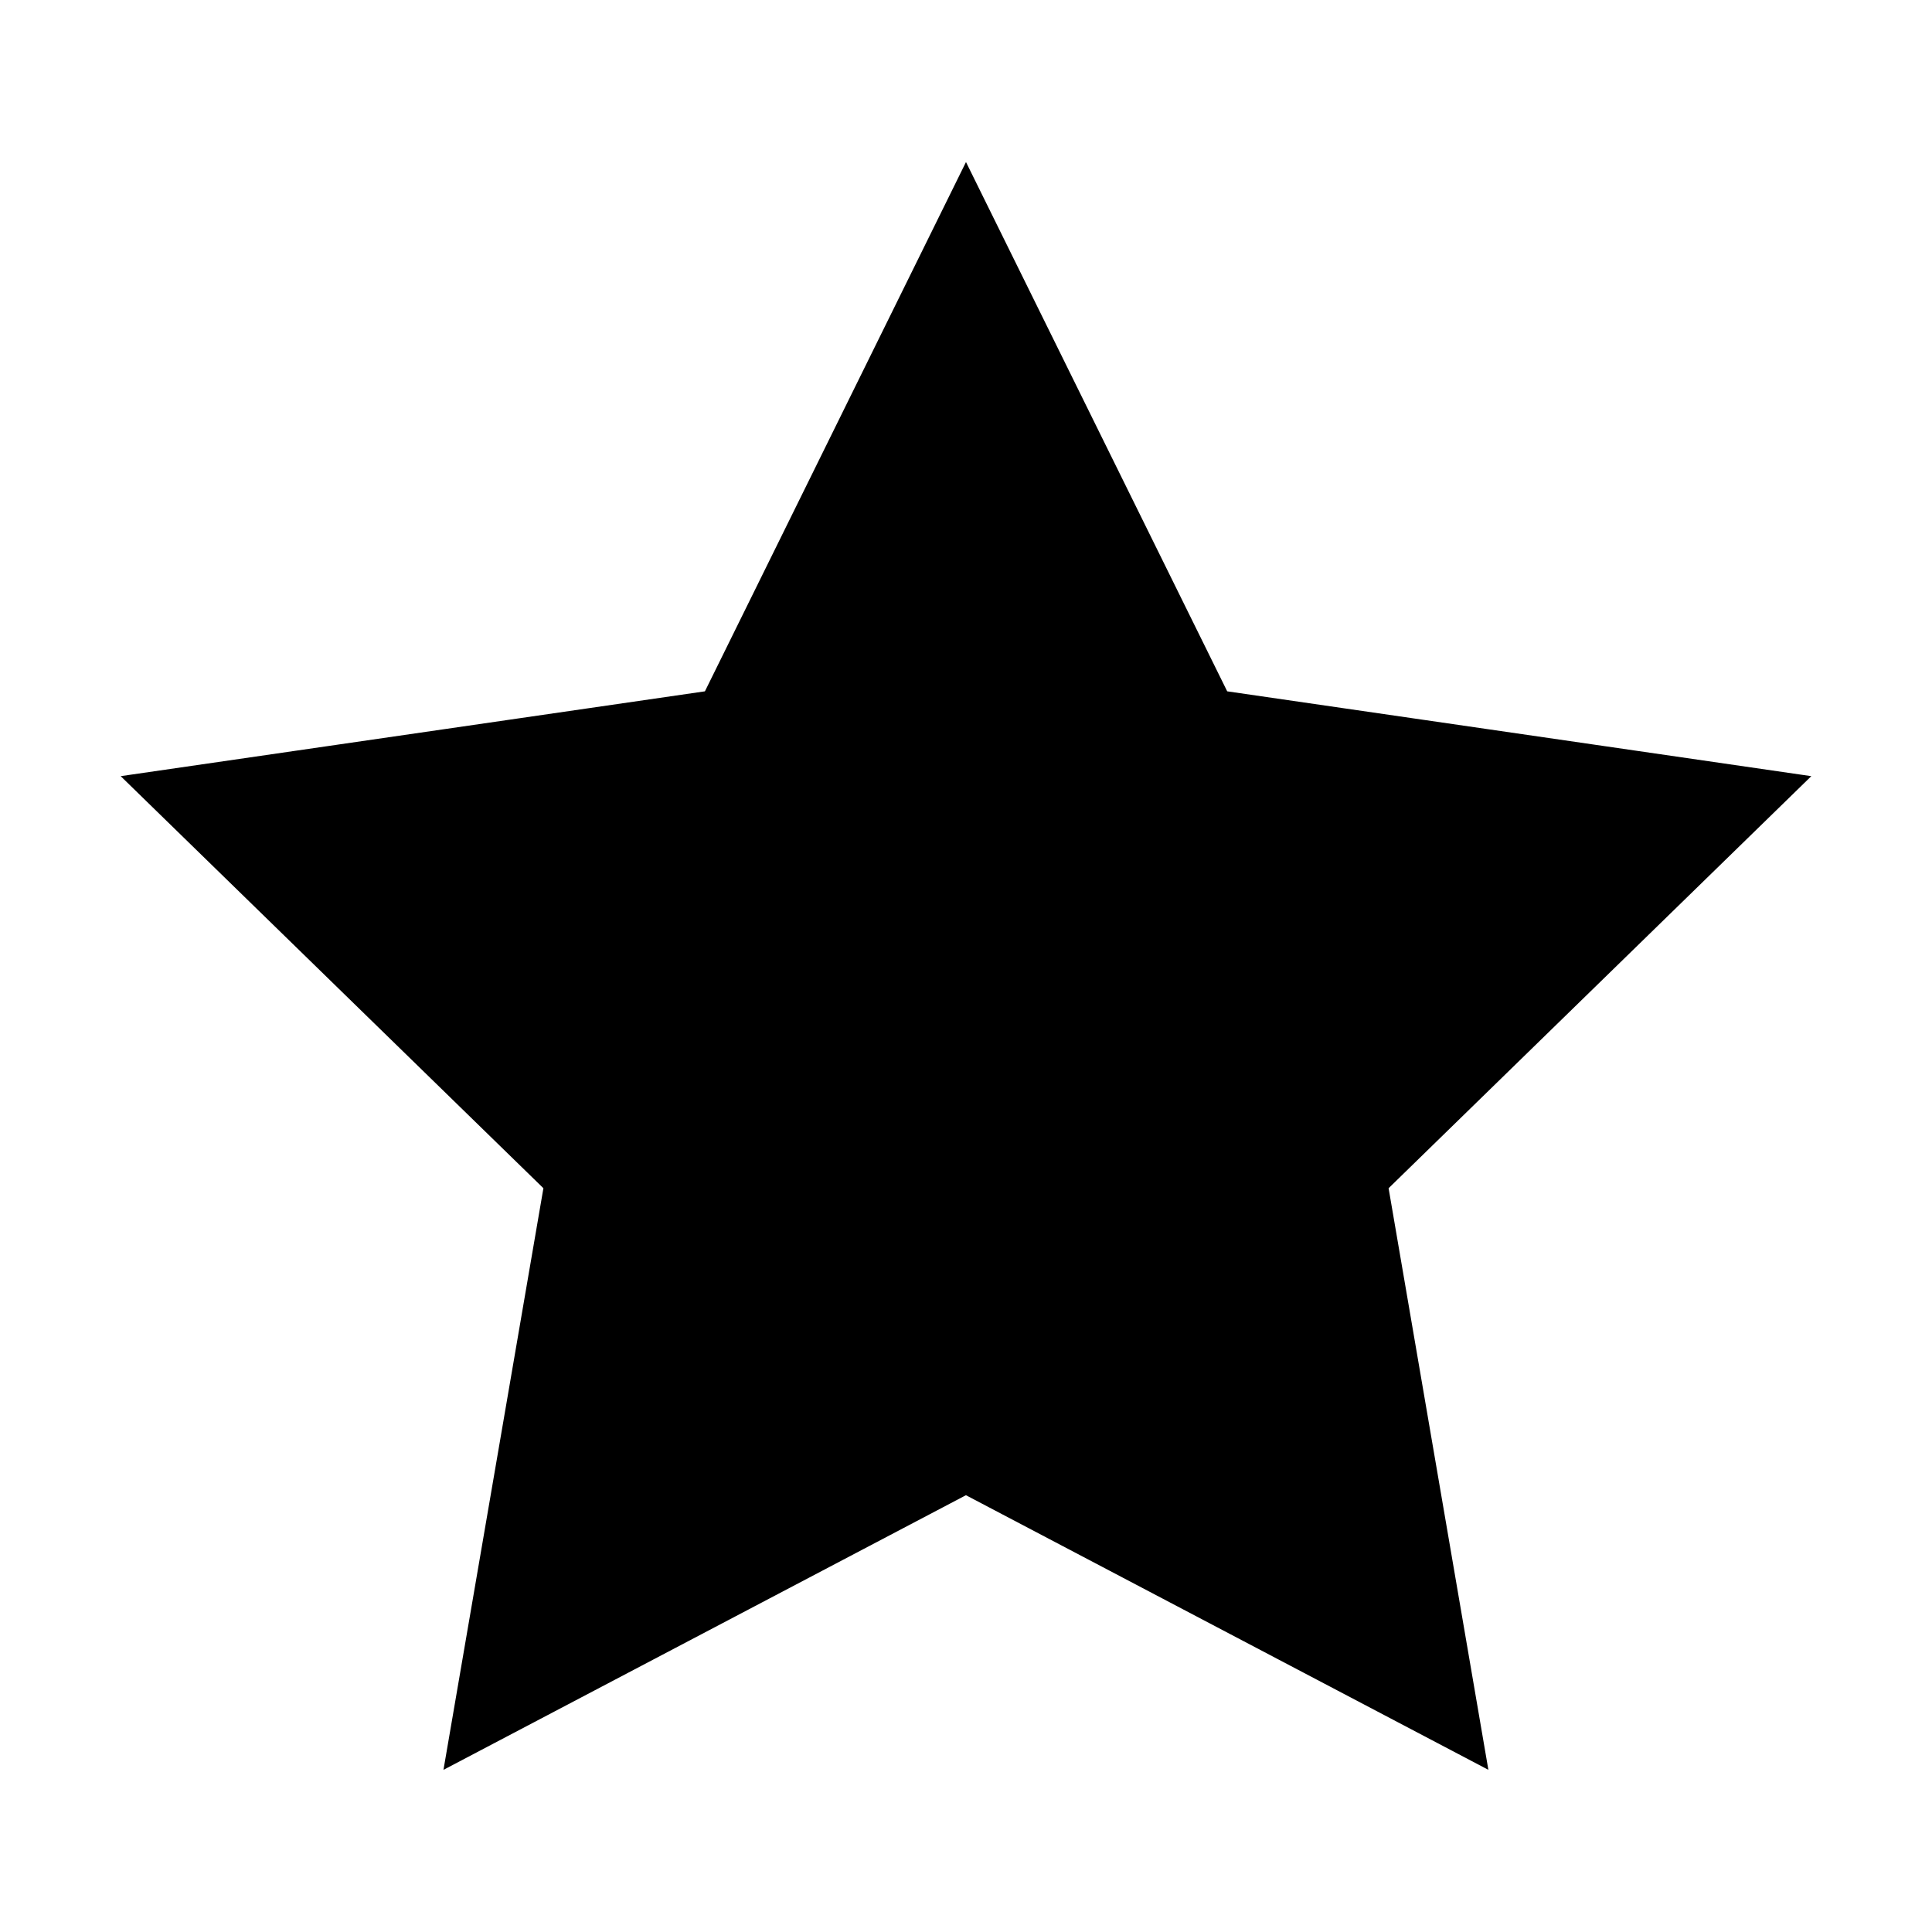
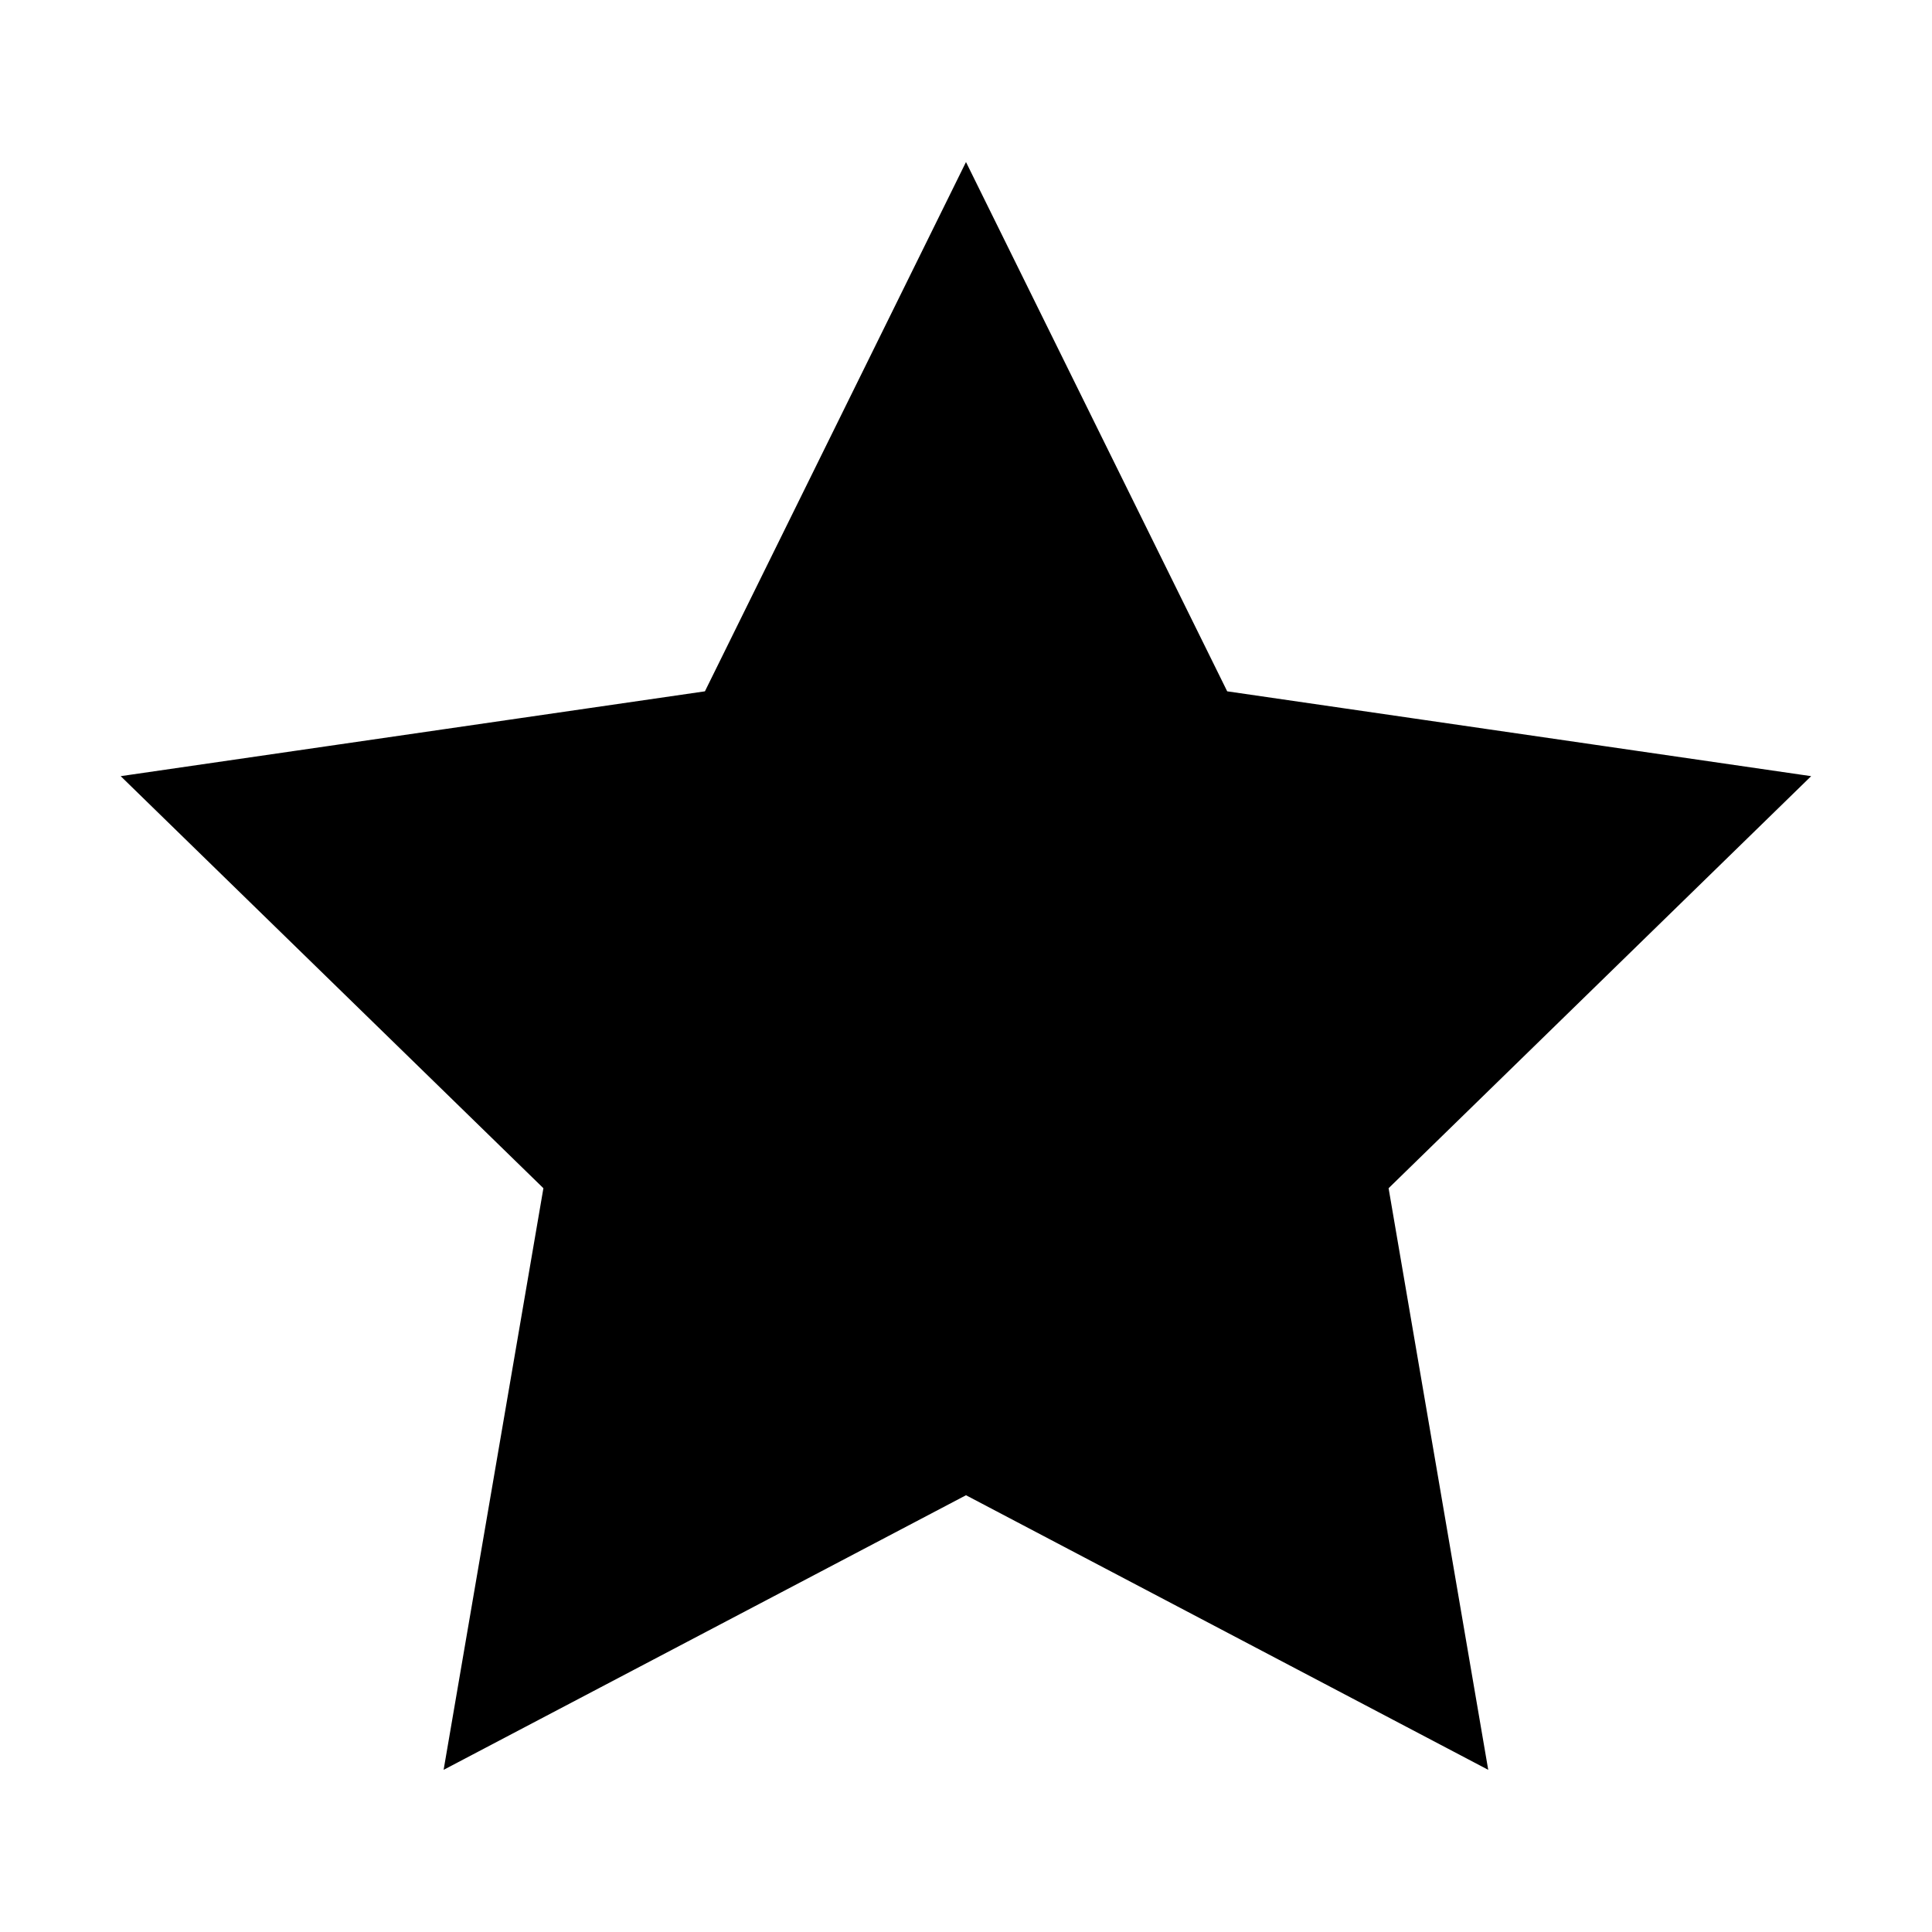
<svg xmlns="http://www.w3.org/2000/svg" fill="none" viewBox="0 0 16 16">
-   <path fill="currentColor" stroke="currentColor" d="m8 2.472 1.715 3.475.116.235.26.038 3.835.557-2.775 2.705-.188.183.044.26.655 3.818-3.43-1.803L8 11.818l-.233.122-3.43 1.803.656-3.818.044-.26-.188-.183-2.775-2.705L5.91 6.22l.26-.038.116-.235z" />
+   <path fill="currentColor" stroke="currentColor" d="m9.715 5.947.116.235.26.038 3.834.557-2.774 2.705-.188.184.044.259.654 3.818-3.429-1.803L8 11.818l-.232.122-3.43 1.803.655-3.818.044-.26-.188-.183-2.775-2.705L5.91 6.22l.26-.038.116-.235L8 2.472z" />
</svg>
